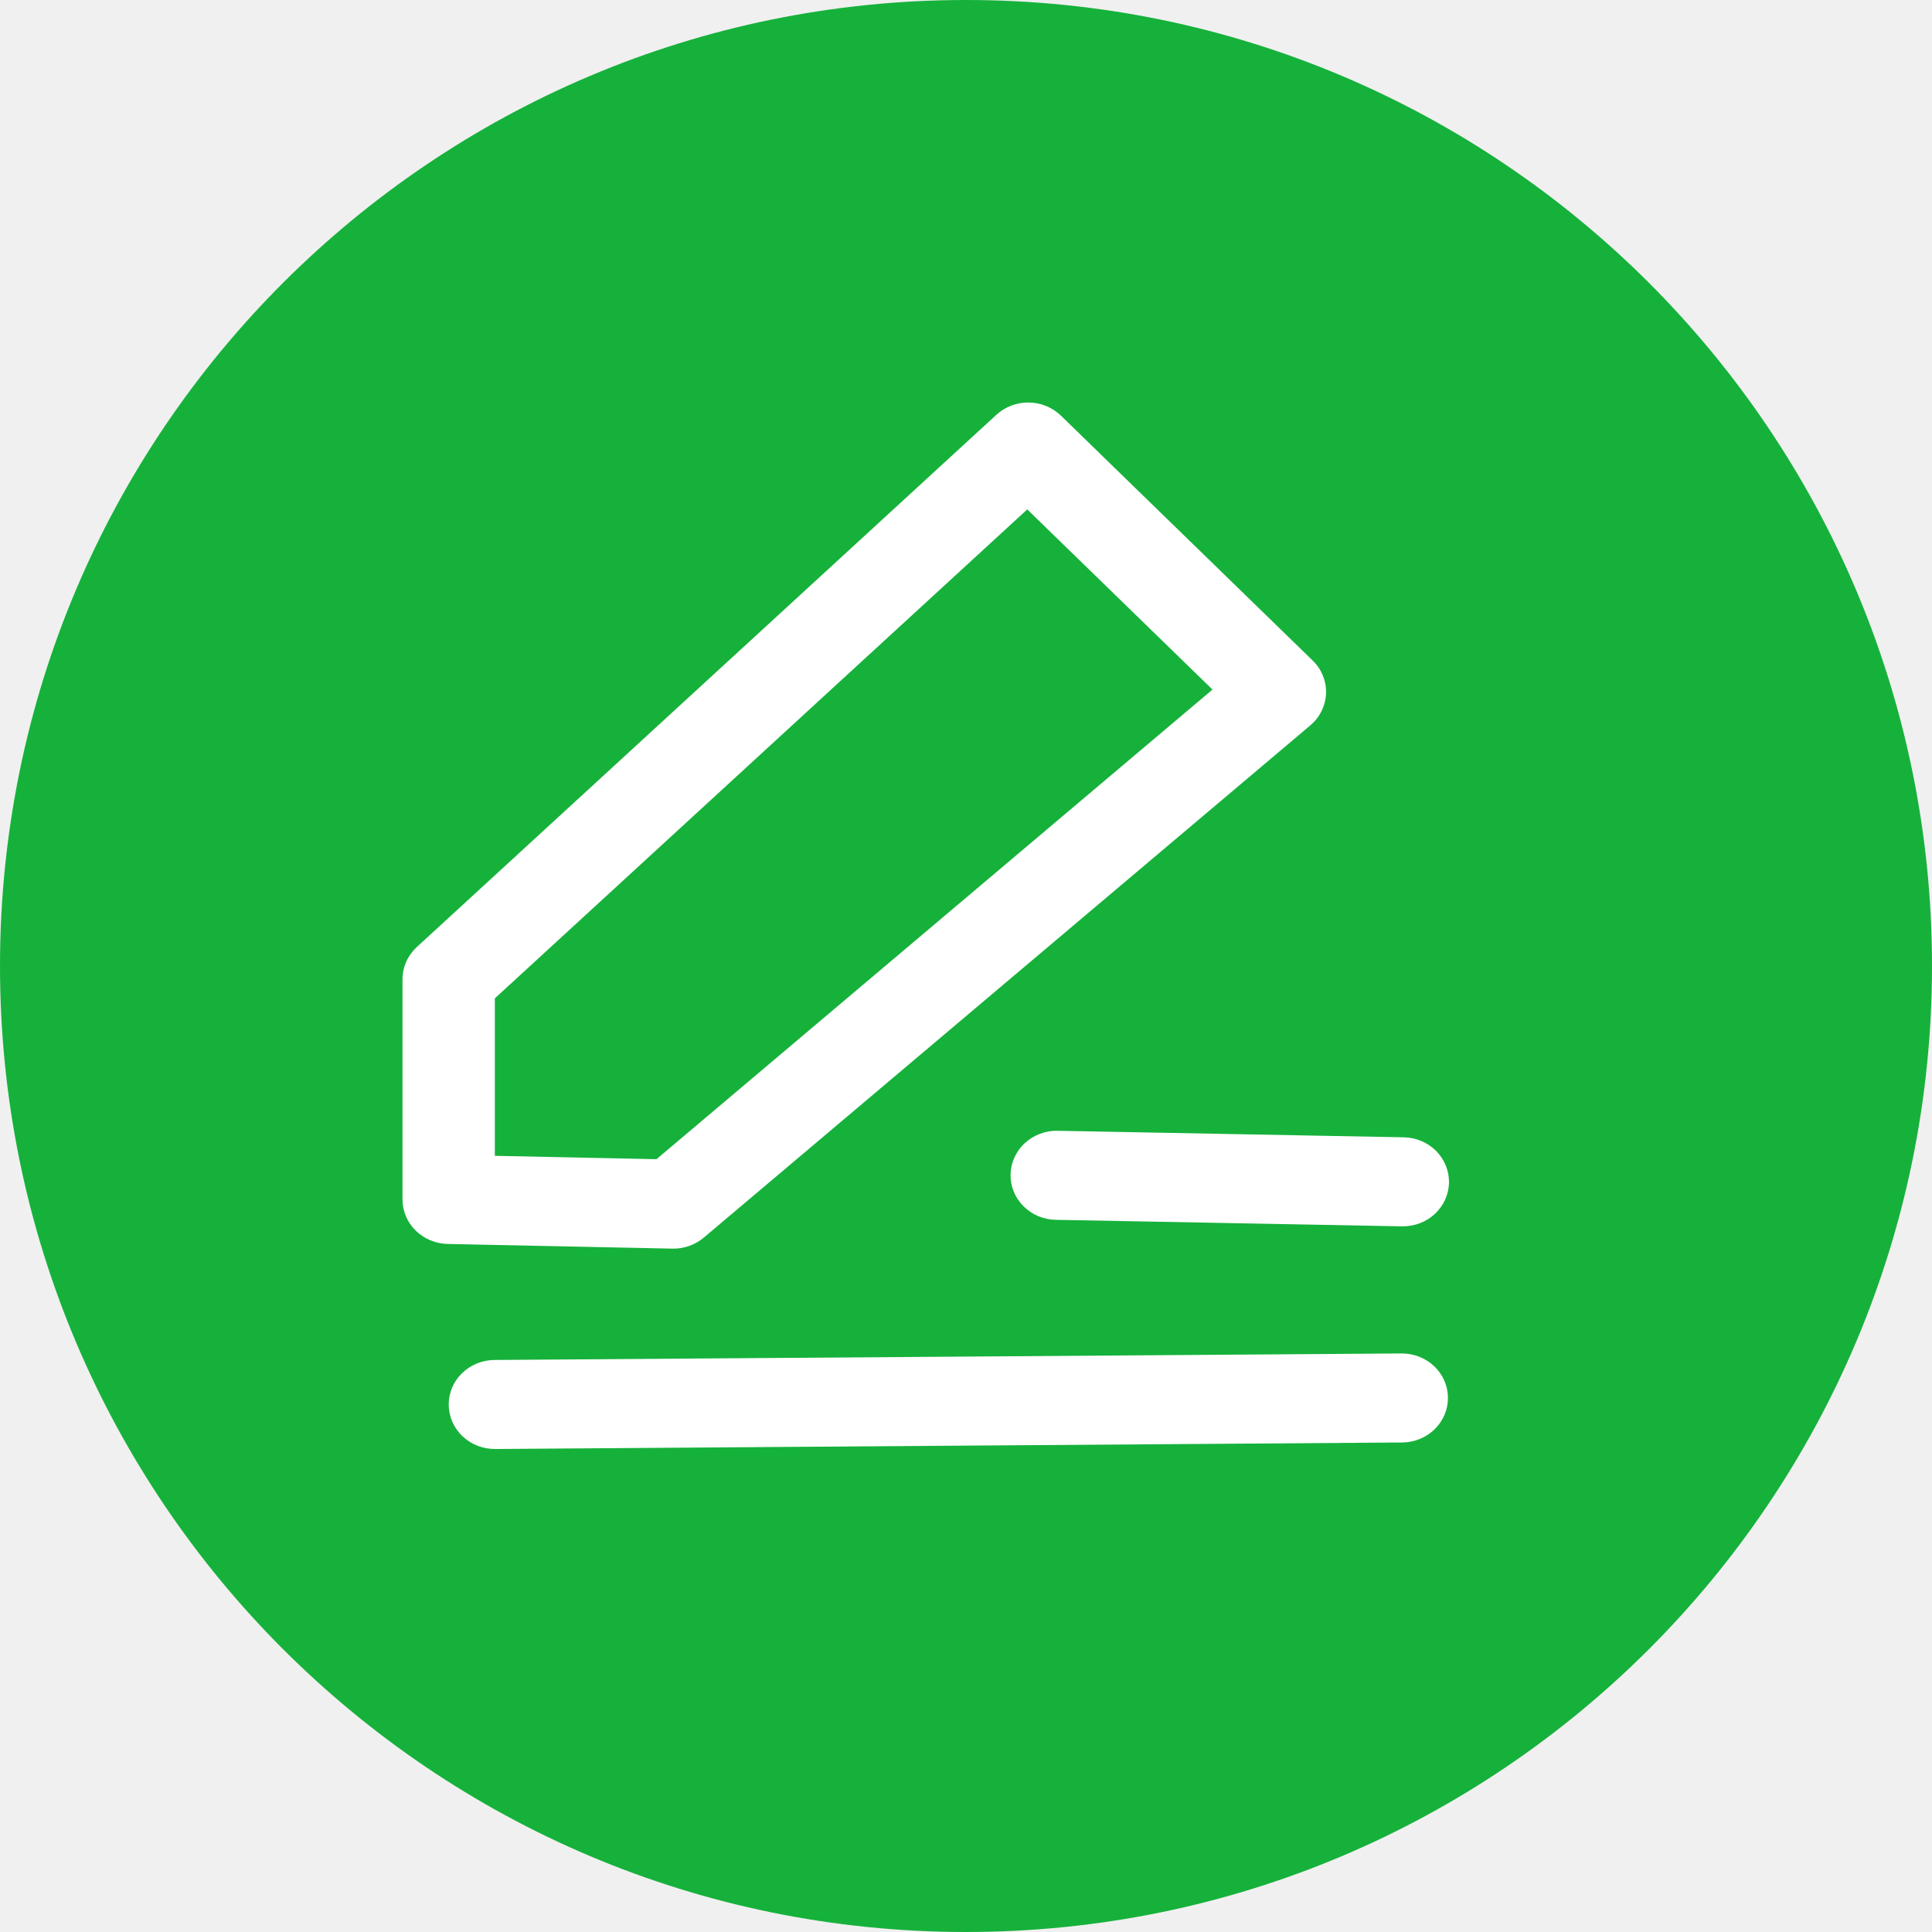
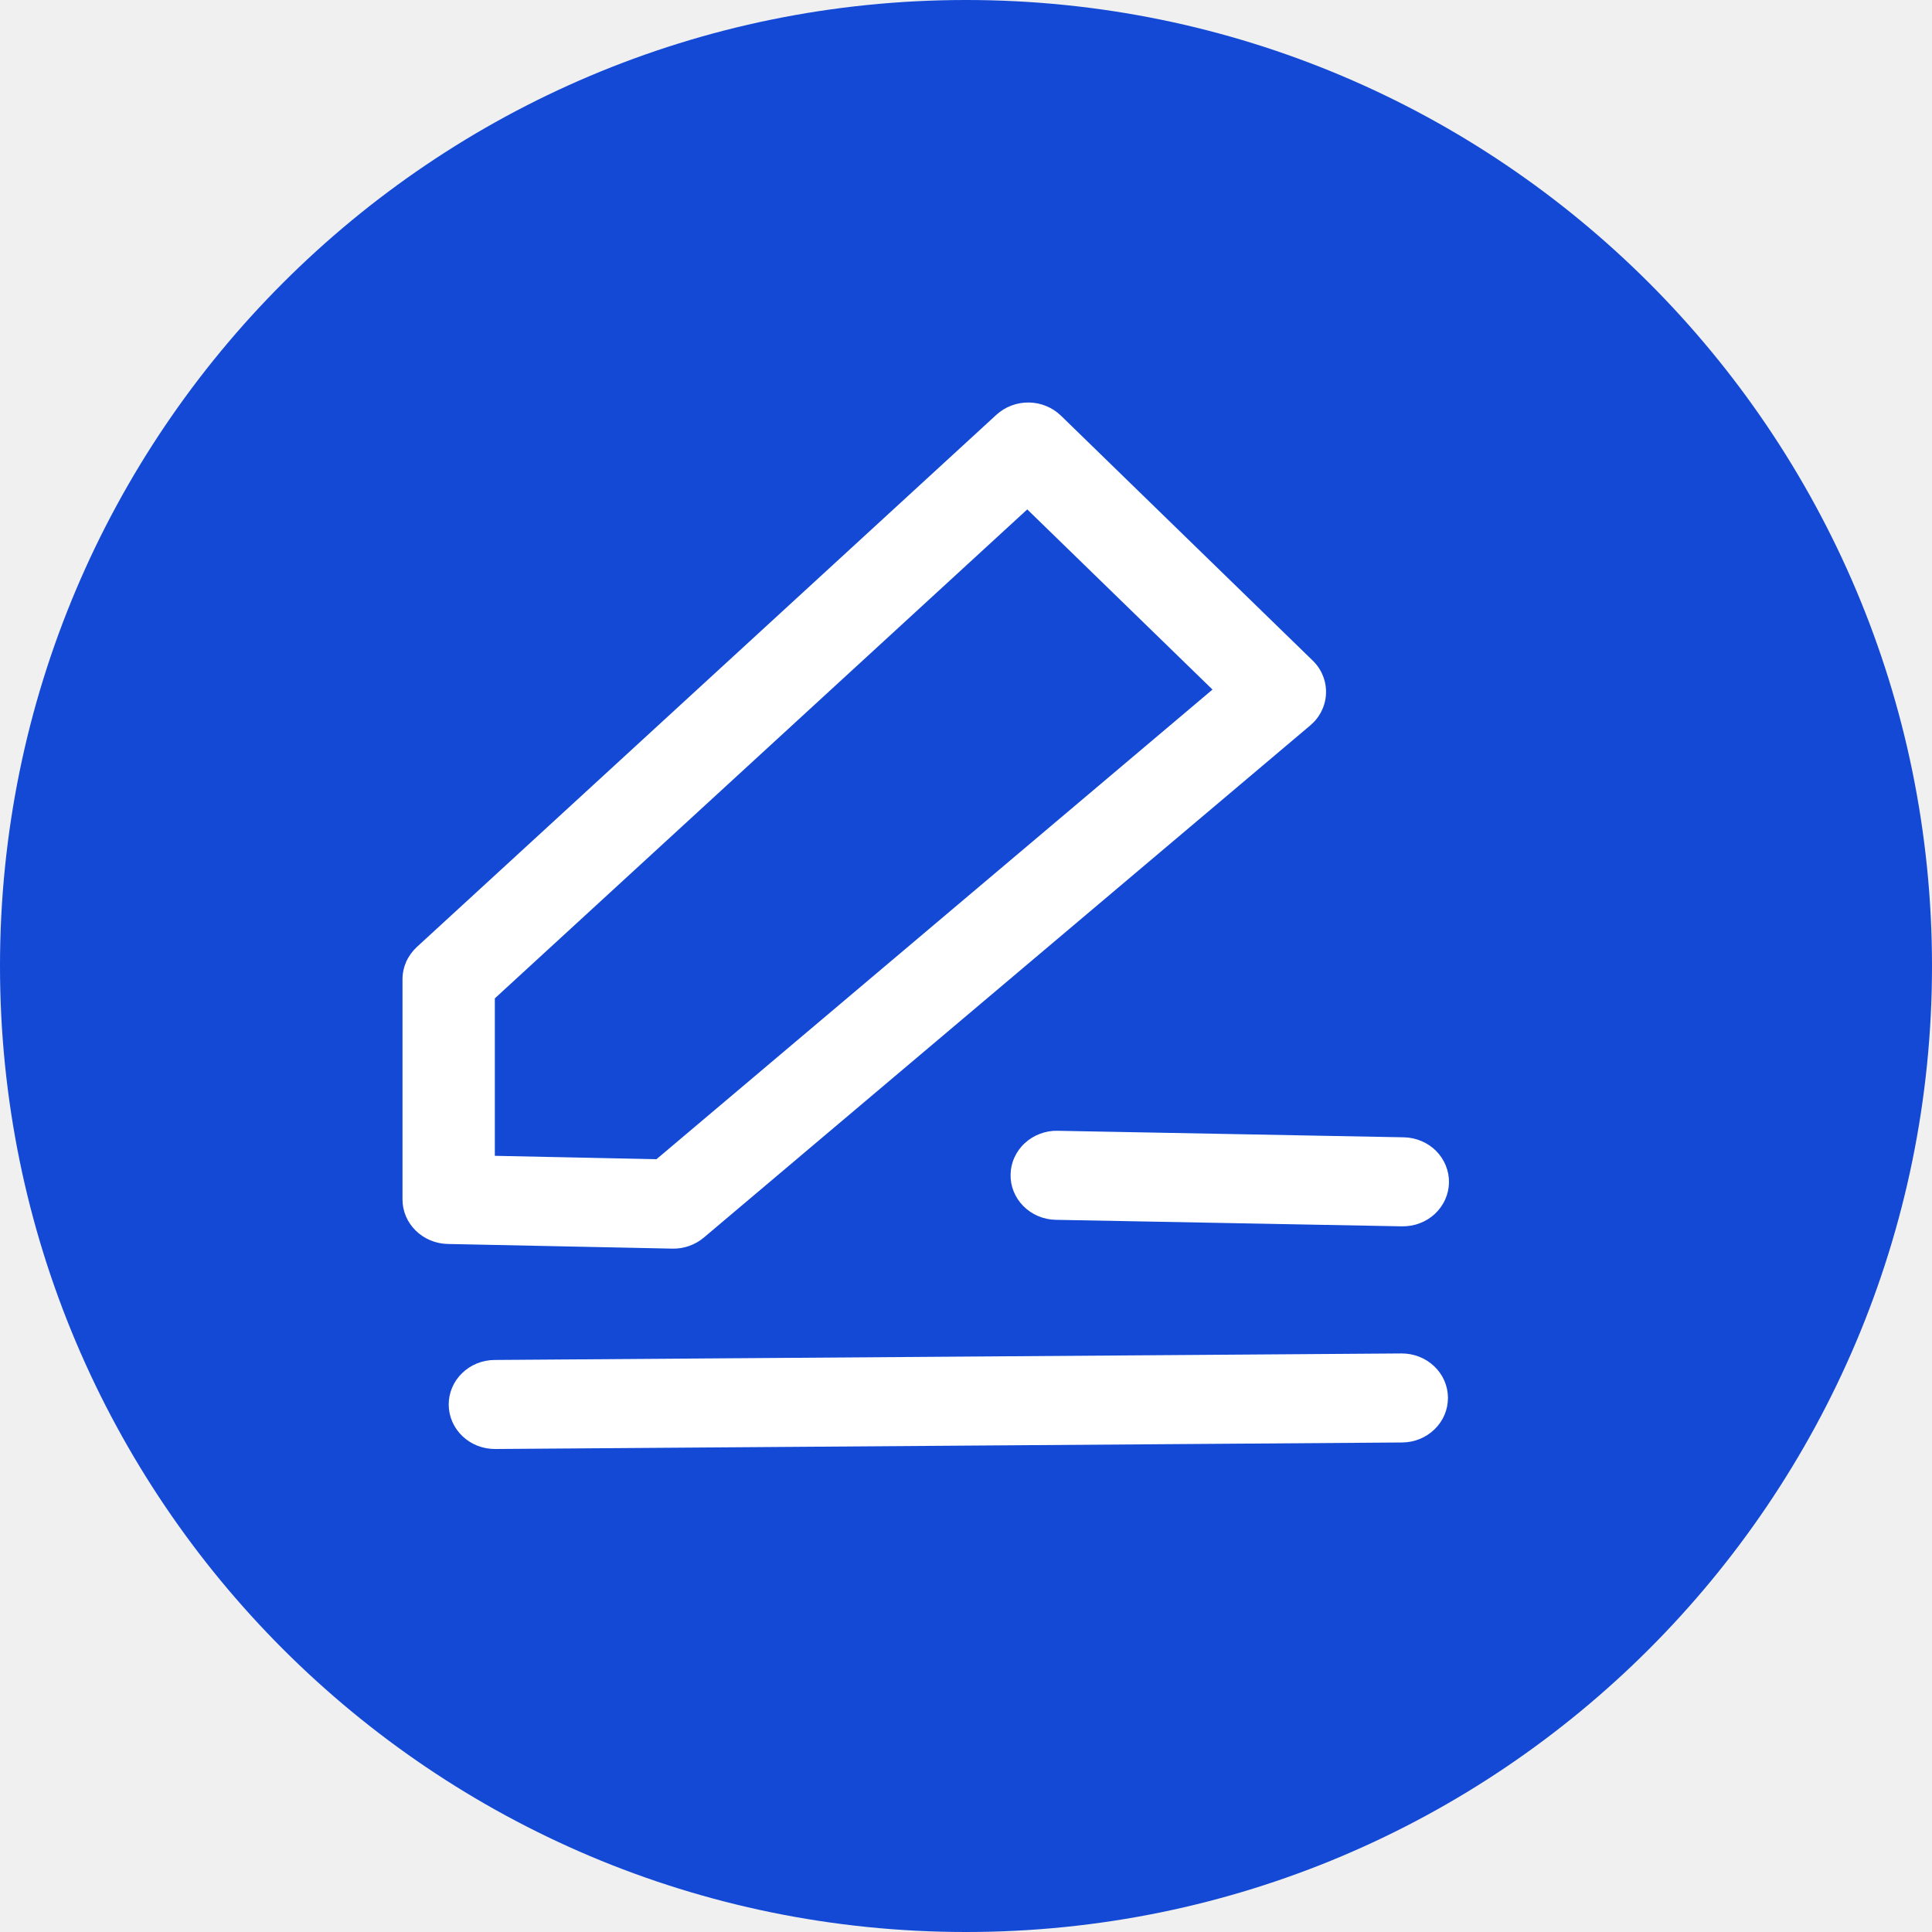
<svg xmlns="http://www.w3.org/2000/svg" width="24" height="24" viewBox="0 0 24 24" fill="none">
  <g id="Frame 3363" clip-path="url(#clip0_936_3133)">
-     <circle id="Ellipse 3834" cx="12" cy="12" r="12" fill="#16B13B" />
+     <circle id="Ellipse 3834" cx="12" cy="12" r="12" fill="#1349D5" />
    <path id="Vector" d="M12.377 5.153C12.486 5.053 12.631 4.998 12.781 5C12.931 5.002 13.074 5.061 13.18 5.164L16.306 8.205C16.361 8.258 16.405 8.322 16.433 8.393C16.462 8.463 16.475 8.538 16.472 8.614C16.47 8.689 16.451 8.763 16.417 8.832C16.384 8.9 16.336 8.961 16.277 9.011L8.744 15.373C8.636 15.464 8.497 15.514 8.354 15.511L5.562 15.453C5.412 15.45 5.269 15.39 5.164 15.287C5.059 15.184 5 15.045 5 14.9V12.165C5 12.09 5.016 12.016 5.046 11.947C5.077 11.878 5.122 11.816 5.178 11.764L12.377 5.153ZM13.138 14.047L17.437 14.128C17.513 14.129 17.587 14.145 17.656 14.174C17.725 14.203 17.788 14.245 17.84 14.297C17.892 14.35 17.933 14.412 17.96 14.479C17.988 14.547 18.001 14.619 18 14.692C17.998 14.764 17.982 14.836 17.952 14.902C17.922 14.969 17.878 15.029 17.824 15.08C17.77 15.13 17.706 15.17 17.635 15.196C17.565 15.223 17.49 15.235 17.415 15.234L13.116 15.153C13.04 15.152 12.966 15.136 12.897 15.107C12.828 15.078 12.766 15.036 12.713 14.983C12.661 14.931 12.62 14.869 12.593 14.802C12.565 14.734 12.552 14.662 12.554 14.589C12.555 14.516 12.571 14.445 12.602 14.378C12.632 14.312 12.675 14.251 12.73 14.201C12.784 14.151 12.848 14.111 12.918 14.085C12.988 14.058 13.063 14.045 13.139 14.047H13.138ZM12.761 6.328L6.147 12.402V14.358L8.155 14.4L15.062 8.566L12.761 6.328ZM17.409 16.813C17.561 16.812 17.708 16.869 17.816 16.972C17.925 17.075 17.986 17.215 17.987 17.362C17.988 17.509 17.929 17.65 17.822 17.754C17.715 17.859 17.57 17.918 17.418 17.919L6.152 18C6 18.001 5.853 17.944 5.745 17.841C5.637 17.738 5.575 17.598 5.574 17.451C5.573 17.304 5.632 17.163 5.739 17.059C5.846 16.954 5.991 16.895 6.143 16.894L17.409 16.813Z" fill="white" />
  </g>
  <defs>
    <clipPath id="clip0_936_3133">
      <rect width="24" height="24" fill="white" />
    </clipPath>
  </defs>
</svg>
